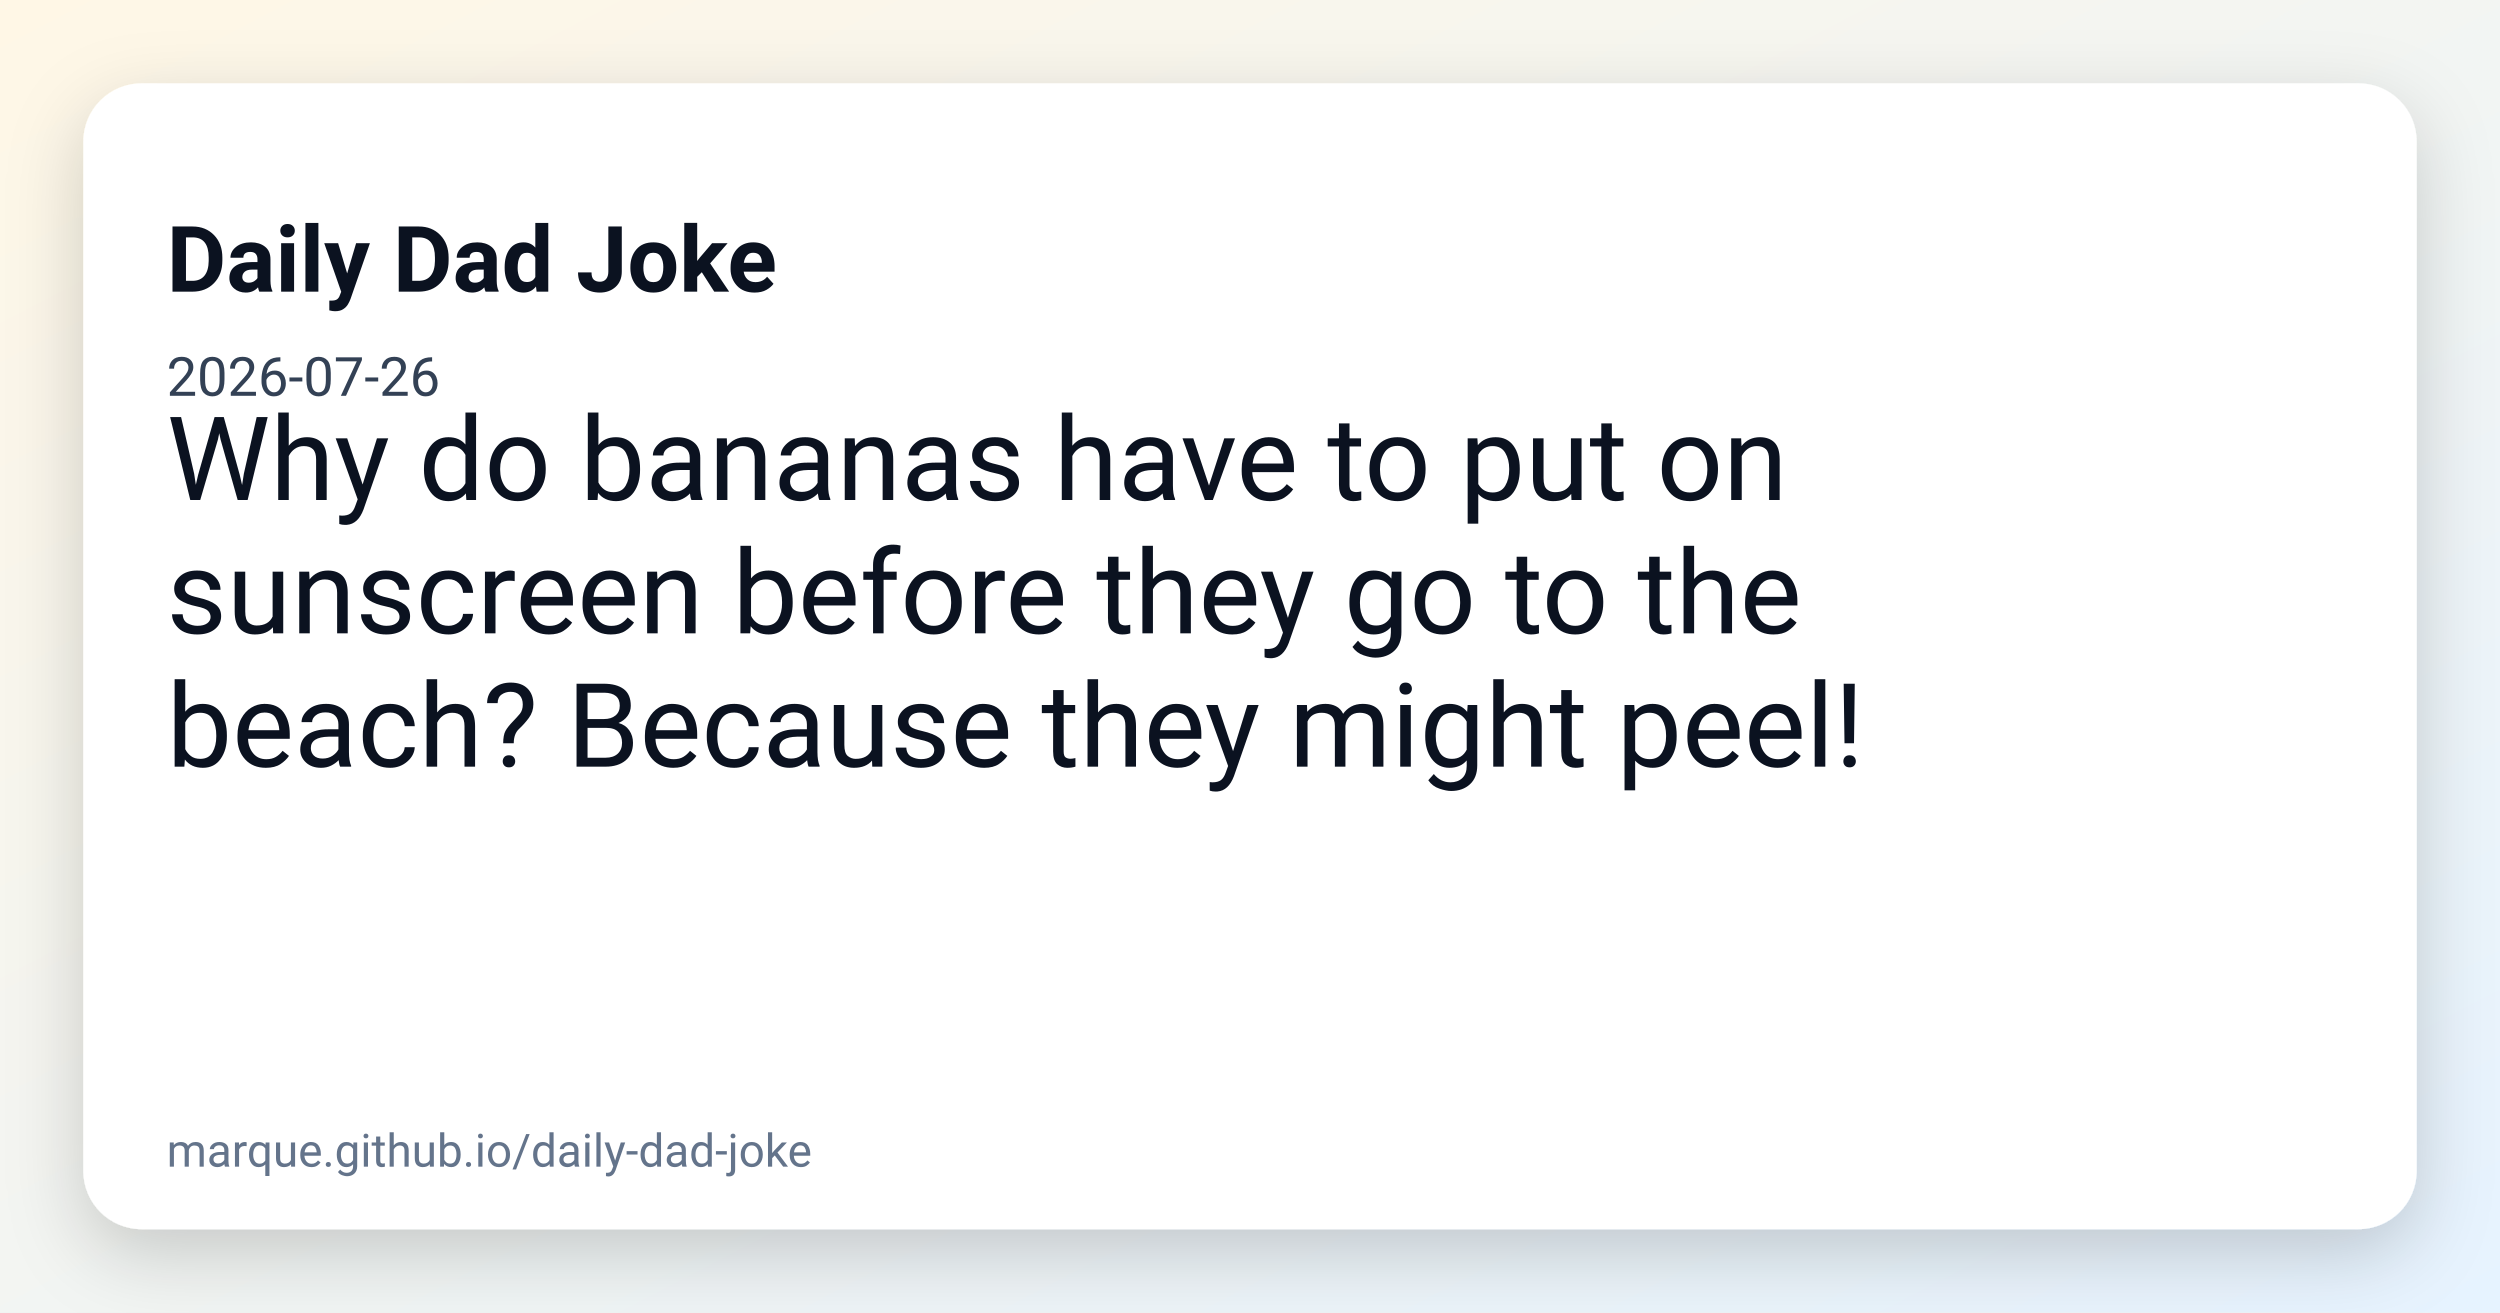
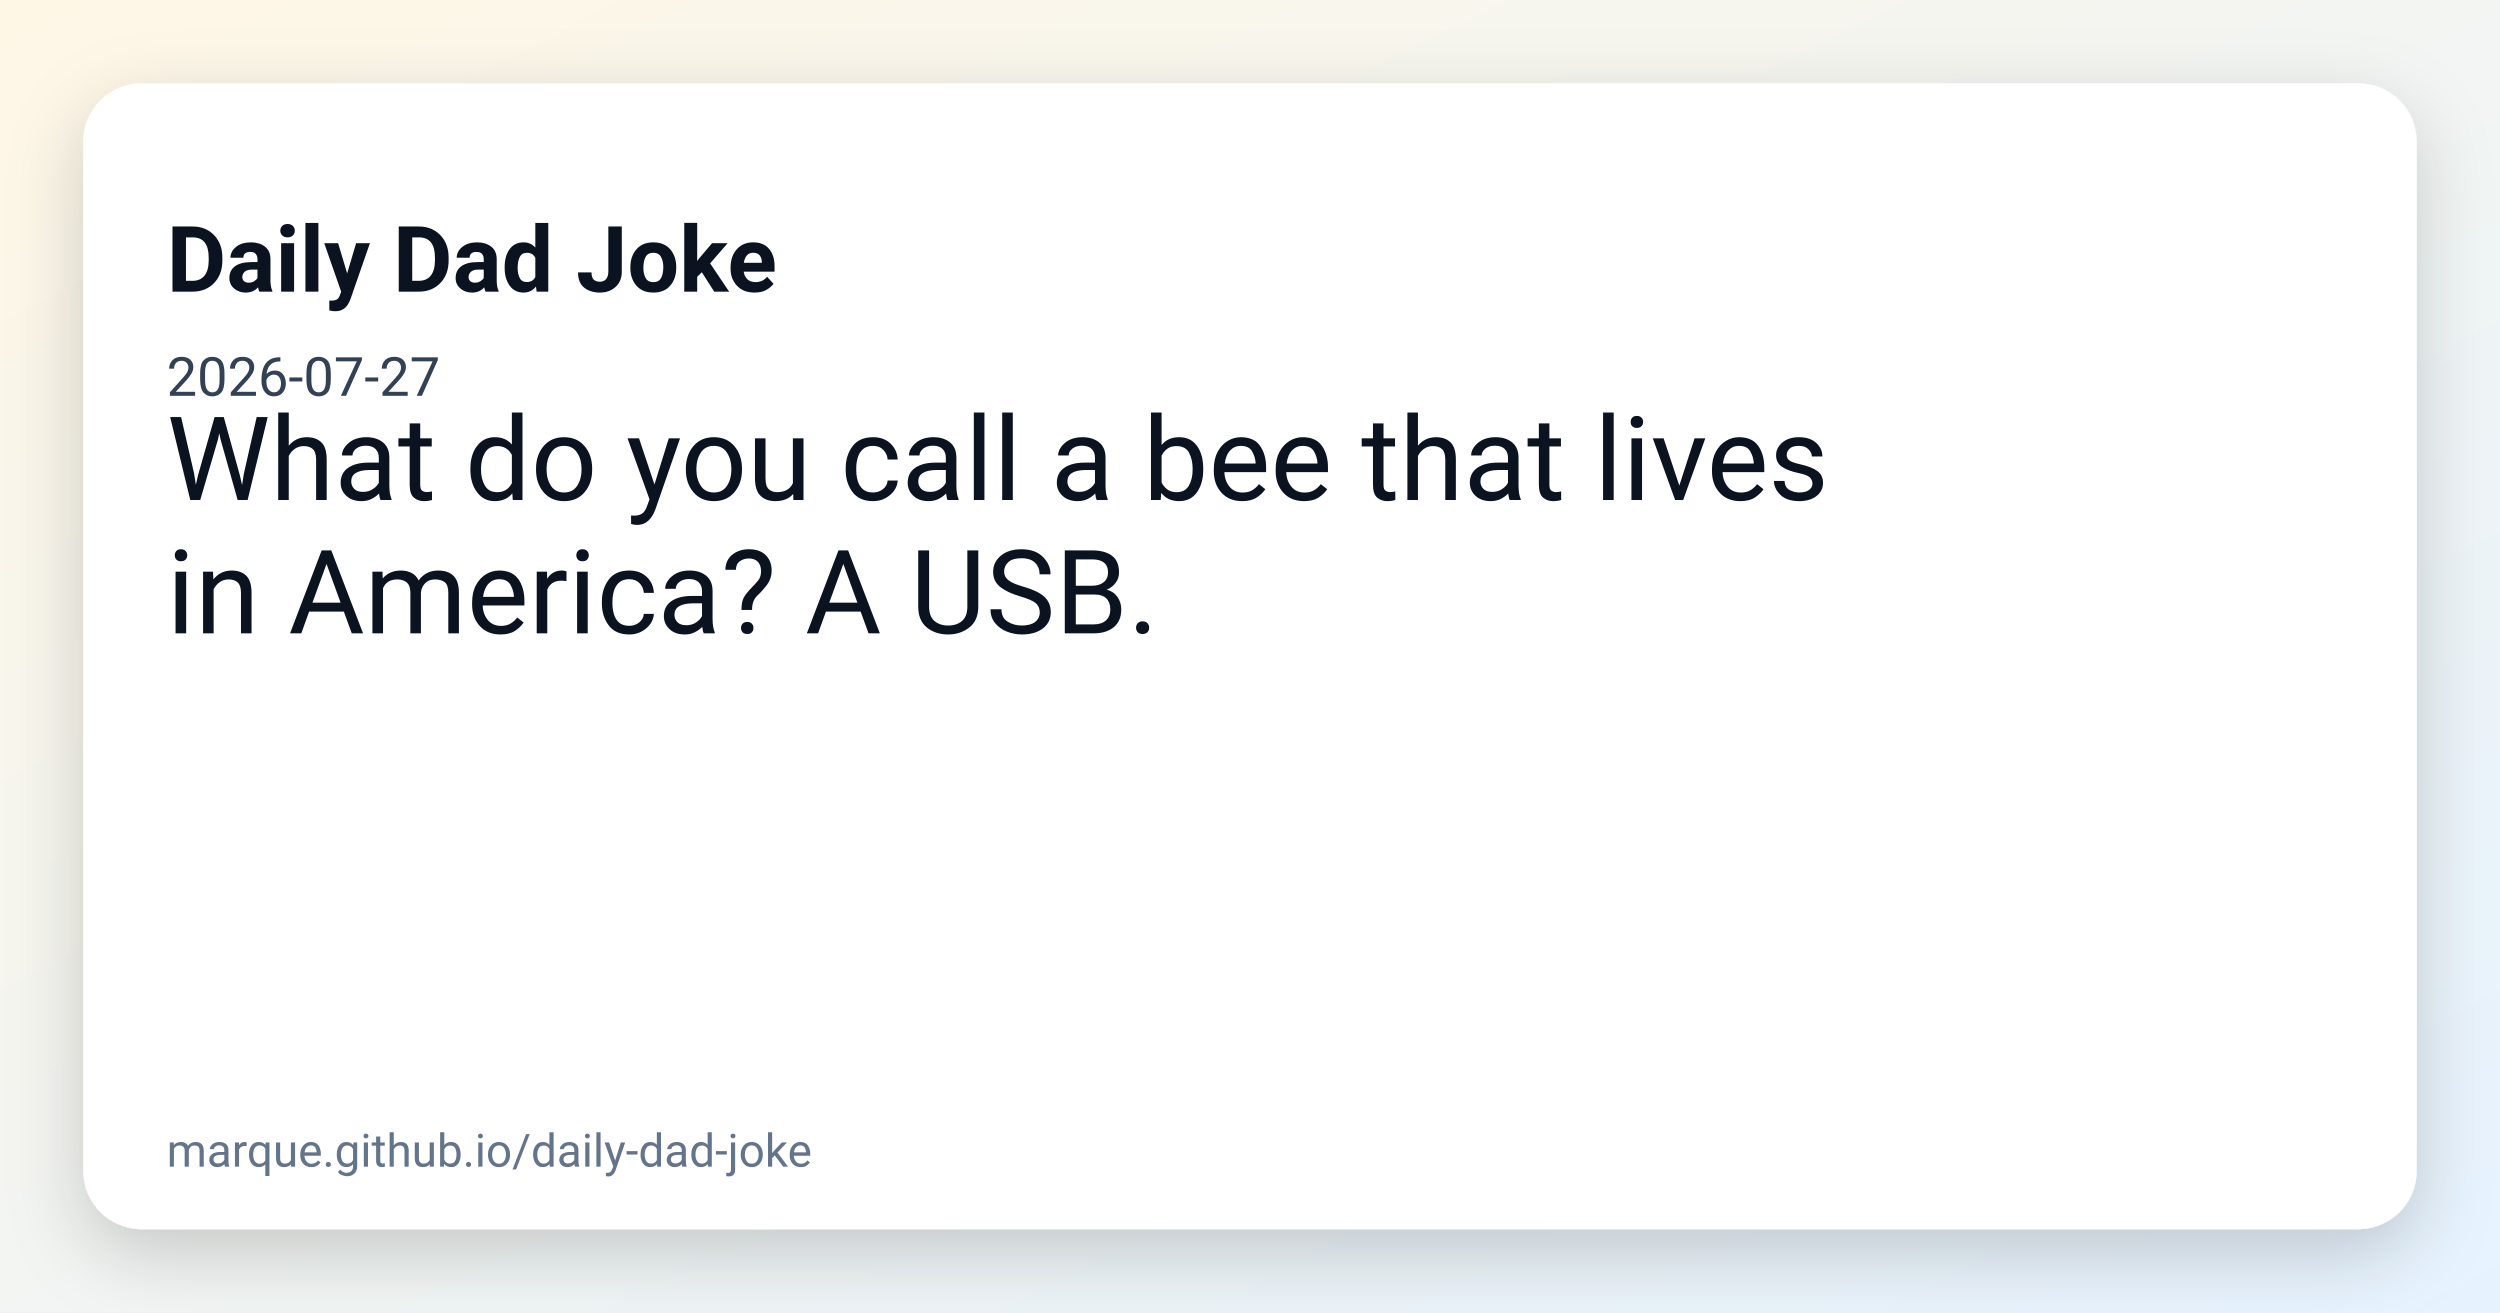
<svg xmlns="http://www.w3.org/2000/svg" width="1200" height="630" viewBox="0 0 1200 630">
  <defs>
    <linearGradient id="bg" x1="0" y1="0" x2="1" y2="1">
      <stop offset="0%" stop-color="#FFF7E6" />
      <stop offset="100%" stop-color="#E6F3FF" />
    </linearGradient>
    <filter id="shadow" x="-20%" y="-20%" width="140%" height="140%">
      <feDropShadow dx="0" dy="12" stdDeviation="18" flood-color="#000" flood-opacity="0.18" />
    </filter>
  </defs>
  <rect x="0" y="0" width="1200" height="630" fill="url(#bg)" />
  <rect x="40" y="40" width="1120" height="550" rx="28" fill="#ffffff" filter="url(#shadow)" />
  <text x="80" y="140" font-size="44" font-weight="700" font-family="ui-sans-serif, system-ui, -apple-system, Segoe UI, Roboto, Helvetica, Arial" fill="#0B1220">Daily Dad Joke</text>
-   <text x="80" y="190" font-size="26" font-family="ui-sans-serif, system-ui, -apple-system, Segoe UI, Roboto, Helvetica, Arial" fill="#334155">2026-07-26</text>
-   <text x="80" y="240" font-size="56" font-family="ui-sans-serif, system-ui, -apple-system, Segoe UI, Roboto, Helvetica, Arial" fill="#0B1220">Why do bananas have to put on</text>
-   <text x="80" y="304" font-size="56" font-family="ui-sans-serif, system-ui, -apple-system, Segoe UI, Roboto, Helvetica, Arial" fill="#0B1220">sunscreen before they go to the</text>
-   <text x="80" y="368" font-size="56" font-family="ui-sans-serif, system-ui, -apple-system, Segoe UI, Roboto, Helvetica, Arial" fill="#0B1220">beach? Because they might peel!</text>
+   <text x="80" y="190" font-size="26" font-family="ui-sans-serif, system-ui, -apple-system, Segoe UI, Roboto, Helvetica, Arial" fill="#334155">2026-07-27</text>
+   <text x="80" y="240" font-size="56" font-family="ui-sans-serif, system-ui, -apple-system, Segoe UI, Roboto, Helvetica, Arial" fill="#0B1220">What do you call a bee that lives</text>
+   <text x="80" y="304" font-size="56" font-family="ui-sans-serif, system-ui, -apple-system, Segoe UI, Roboto, Helvetica, Arial" fill="#0B1220">in America? A USB.</text>
  <text x="80" y="560" font-size="22" font-family="ui-sans-serif, system-ui, -apple-system, Segoe UI, Roboto, Helvetica, Arial" fill="#64748b">marque.github.io/daily-dad-joke</text>
</svg>
